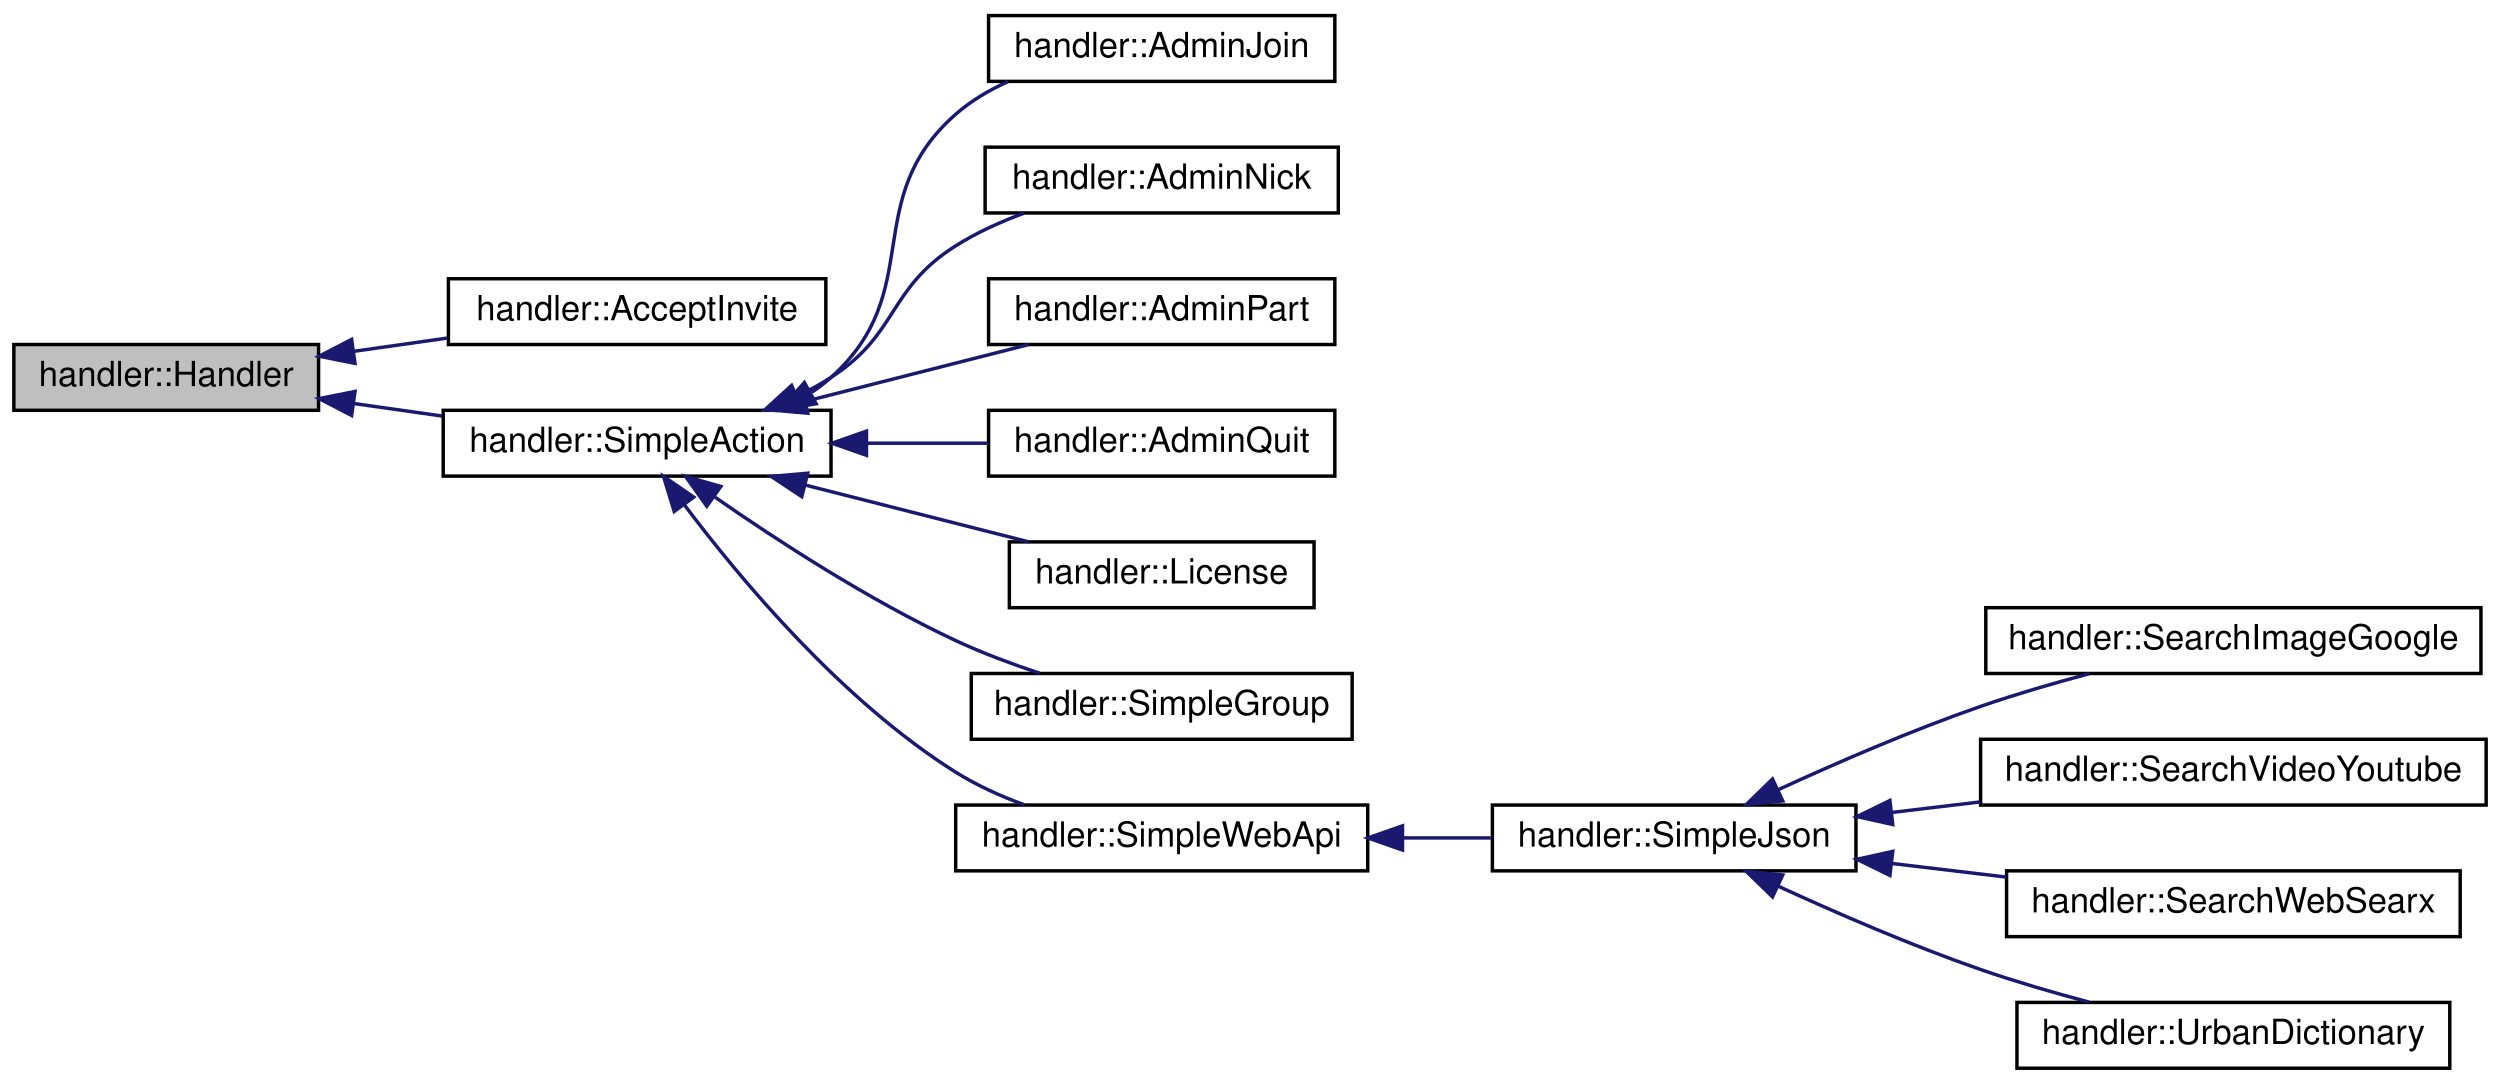
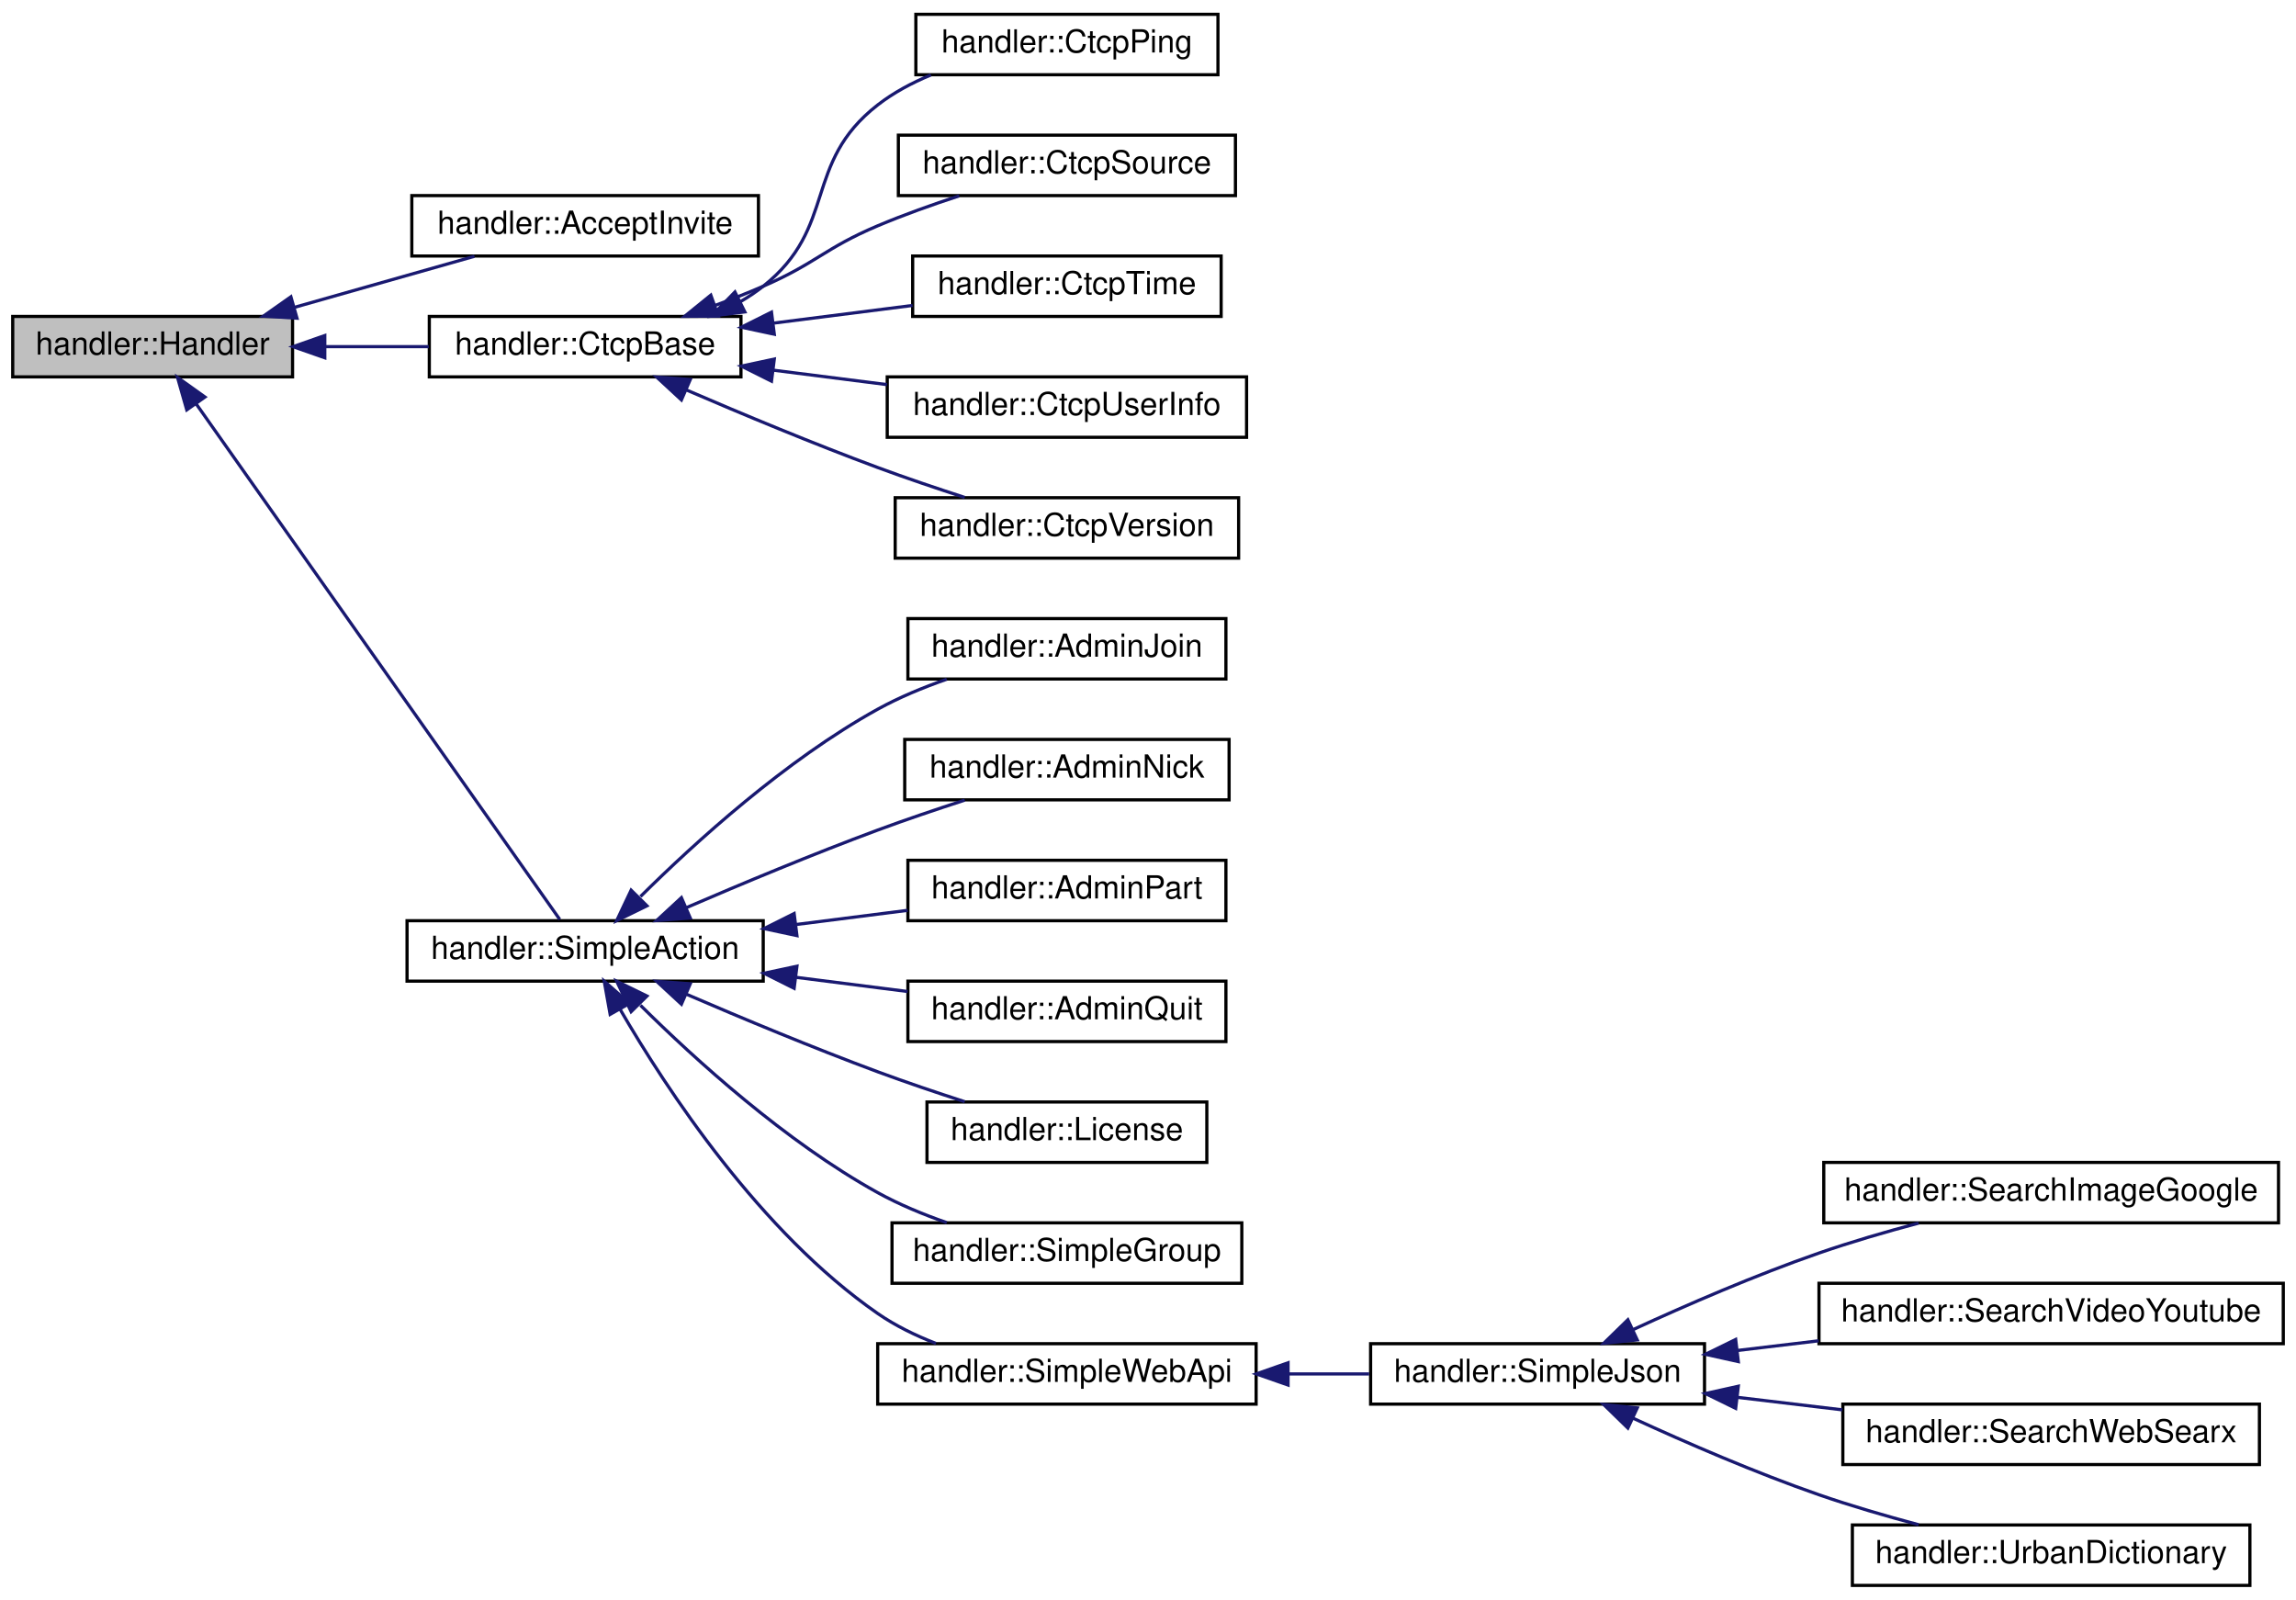
- <svg xmlns="http://www.w3.org/2000/svg" xmlns:xlink="http://www.w3.org/1999/xlink" width="722pt" height="313pt" viewBox="0.00 0.00 722.00 313.00">
-   <g id="graph0" class="graph" transform="scale(1 1) rotate(0) translate(4 309)">
+ <svg xmlns="http://www.w3.org/2000/svg" xmlns:xlink="http://www.w3.org/1999/xlink" width="722pt" height="503pt" viewBox="0.00 0.00 722.00 503.00">
+   <g id="graph0" class="graph" transform="scale(1 1) rotate(0) translate(4 499)">
    <g id="node1" class="node">
-       <polygon fill="#bfbfbf" stroke="black" points="0,-190.5 0,-209.5 88,-209.5 88,-190.5 0,-190.5" />
-       <text text-anchor="middle" x="44" y="-197.5" font-family="Helvetica,sans-Serif" font-size="10.00">handler::Handler</text>
+       <polygon fill="#bfbfbf" stroke="black" points="0,-380.5 0,-399.5 88,-399.5 88,-380.5 0,-380.5" />
+       <text text-anchor="middle" x="44" y="-387.5" font-family="Helvetica,sans-Serif" font-size="10.00">handler::Handler</text>
    </g>
    <g id="node2" class="node">
      <g id="a_node2">
        <a xlink:href="classhandler_1_1AcceptInvite.html" target="_top" xlink:title="Makes the bot join channels (IRC) ">
-           <polygon fill="none" stroke="black" points="125.5,-209.5 125.5,-228.5 234.5,-228.5 234.5,-209.5 125.5,-209.5" />
-           <text text-anchor="middle" x="180" y="-216.5" font-family="Helvetica,sans-Serif" font-size="10.00">handler::AcceptInvite</text>
+           <polygon fill="none" stroke="black" points="125.5,-418.5 125.5,-437.5 234.5,-437.5 234.5,-418.5 125.5,-418.5" />
+           <text text-anchor="middle" x="180" y="-425.5" font-family="Helvetica,sans-Serif" font-size="10.00">handler::AcceptInvite</text>
        </a>
      </g>
    </g>
    <g id="edge1" class="edge">
-       <path fill="none" stroke="midnightblue" d="M98.307,-207.558C107.134,-208.81 116.293,-210.109 125.134,-211.362" />
-       <polygon fill="midnightblue" stroke="midnightblue" points="98.528,-204.055 88.136,-206.116 97.546,-210.986 98.528,-204.055" />
+       <path fill="none" stroke="midnightblue" d="M88.438,-402.318C106.849,-407.539 127.98,-413.532 145.197,-418.414" />
+       <polygon fill="midnightblue" stroke="midnightblue" points="89.389,-398.95 78.814,-399.589 87.48,-405.685 89.389,-398.95" />
    </g>
    <g id="node3" class="node">
      <g id="a_node3">
+         <a xlink:href="classhandler_1_1CtcpBase.html" target="_top" xlink:title="Base class for handling CTCP requests. ">
+           <polygon fill="none" stroke="black" points="131,-380.5 131,-399.5 229,-399.5 229,-380.5 131,-380.5" />
+           <text text-anchor="middle" x="180" y="-387.5" font-family="Helvetica,sans-Serif" font-size="10.00">handler::CtcpBase</text>
+         </a>
+       </g>
+     </g>
+     <g id="edge2" class="edge">
+       <path fill="none" stroke="midnightblue" d="M98.259,-390C109.014,-390 120.264,-390 130.833,-390" />
+       <polygon fill="midnightblue" stroke="midnightblue" points="98.136,-386.5 88.136,-390 98.136,-393.5 98.136,-386.5" />
+     </g>
+     <g id="node9" class="node">
+       <g id="a_node9">
        <a xlink:href="classhandler_1_1SimpleAction.html" target="_top" xlink:title="A simple action sends a message to the same connection it came from. ">
-           <polygon fill="none" stroke="black" points="124,-171.5 124,-190.5 236,-190.5 236,-171.5 124,-171.5" />
-           <text text-anchor="middle" x="180" y="-178.5" font-family="Helvetica,sans-Serif" font-size="10.00">handler::SimpleAction</text>
-         </a>
-       </g>
-     </g>
-     <g id="edge2" class="edge">
-       <path fill="none" stroke="midnightblue" d="M98.18,-192.46C106.568,-191.27 115.258,-190.038 123.693,-188.842" />
-       <polygon fill="midnightblue" stroke="midnightblue" points="97.546,-189.014 88.136,-193.884 98.528,-195.945 97.546,-189.014" />
+           <polygon fill="none" stroke="black" points="124,-190.5 124,-209.5 236,-209.5 236,-190.5 124,-190.5" />
+           <text text-anchor="middle" x="180" y="-197.5" font-family="Helvetica,sans-Serif" font-size="10.00">handler::SimpleAction</text>
+         </a>
+       </g>
+     </g>
+     <g id="edge8" class="edge">
+       <path fill="none" stroke="midnightblue" d="M57.739,-371.937C85.483,-332.599 150.592,-240.281 172.024,-209.892" />
+       <polygon fill="midnightblue" stroke="midnightblue" points="54.733,-370.127 51.829,-380.317 60.453,-374.162 54.733,-370.127" />
    </g>
    <g id="node4" class="node">
      <g id="a_node4">
+         <a xlink:href="classhandler_1_1CtcpPing.html" target="_top" xlink:title="CTCP PING reply, Used to measure round-trip message delays. ">
+           <polygon fill="none" stroke="black" points="284,-475.5 284,-494.5 379,-494.5 379,-475.5 284,-475.5" />
+           <text text-anchor="middle" x="331.5" y="-482.5" font-family="Helvetica,sans-Serif" font-size="10.00">handler::CtcpPing</text>
+         </a>
+       </g>
+     </g>
+     <g id="edge3" class="edge">
+       <path fill="none" stroke="midnightblue" d="M228.735,-404.095C231.291,-405.576 233.736,-407.206 236,-409 259.485,-427.608 248.343,-447.611 272,-466 276.974,-469.867 282.763,-472.96 288.727,-475.432" />
+       <polygon fill="midnightblue" stroke="midnightblue" points="230.226,-400.928 219.712,-399.616 227.113,-407.198 230.226,-400.928" />
+     </g>
+     <g id="node5" class="node">
+       <g id="a_node5">
+         <a xlink:href="classhandler_1_1CtcpSource.html" target="_top" xlink:title="CTCP SOURCE reply, shows a URL with the sources. ">
+           <polygon fill="none" stroke="black" points="278.5,-437.5 278.5,-456.5 384.5,-456.5 384.5,-437.5 278.5,-437.5" />
+           <text text-anchor="middle" x="331.5" y="-444.5" font-family="Helvetica,sans-Serif" font-size="10.00">handler::CtcpSource</text>
+         </a>
+       </g>
+     </g>
+     <g id="edge4" class="edge">
+       <path fill="none" stroke="midnightblue" d="M220.992,-403.008C226.089,-404.901 231.199,-406.918 236,-409 252.599,-416.197 255.335,-420.958 272,-428 280.164,-431.45 289.184,-434.66 297.646,-437.423" />
+       <polygon fill="midnightblue" stroke="midnightblue" points="221.885,-399.61 211.291,-399.535 219.526,-406.2 221.885,-399.61" />
+     </g>
+     <g id="node6" class="node">
+       <g id="a_node6">
+         <a xlink:href="classhandler_1_1CtcpTime.html" target="_top" xlink:title="CTCP TIME reply, Shows the local time. ">
+           <polygon fill="none" stroke="black" points="283,-399.5 283,-418.5 380,-418.5 380,-399.5 283,-399.5" />
+           <text text-anchor="middle" x="331.5" y="-406.5" font-family="Helvetica,sans-Serif" font-size="10.00">handler::CtcpTime</text>
+         </a>
+       </g>
+     </g>
+     <g id="edge5" class="edge">
+       <path fill="none" stroke="midnightblue" d="M239.445,-397.428C253.868,-399.261 269.142,-401.202 282.976,-402.96" />
+       <polygon fill="midnightblue" stroke="midnightblue" points="239.487,-393.905 229.126,-396.116 238.605,-400.849 239.487,-393.905" />
+     </g>
+     <g id="node7" class="node">
+       <g id="a_node7">
+         <a xlink:href="classhandler_1_1CtcpUserInfo.html" target="_top" xlink:title="CTCP USERINFO reply, shows a user-defined string. ">
+           <polygon fill="none" stroke="black" points="275,-361.5 275,-380.5 388,-380.5 388,-361.5 275,-361.5" />
+           <text text-anchor="middle" x="331.5" y="-368.5" font-family="Helvetica,sans-Serif" font-size="10.00">handler::CtcpUserInfo</text>
+         </a>
+       </g>
+     </g>
+     <g id="edge6" class="edge">
+       <path fill="none" stroke="midnightblue" d="M239.255,-382.596C250.985,-381.106 263.285,-379.542 274.92,-378.064" />
+       <polygon fill="midnightblue" stroke="midnightblue" points="238.605,-379.151 229.126,-383.884 239.487,-386.095 238.605,-379.151" />
+     </g>
+     <g id="node8" class="node">
+       <g id="a_node8">
+         <a xlink:href="classhandler_1_1CtcpVersion.html" target="_top" xlink:title="CTCP VERSION reply, shows a pre-formatted version string. ">
+           <polygon fill="none" stroke="black" points="277.5,-323.5 277.5,-342.5 385.5,-342.5 385.5,-323.5 277.5,-323.5" />
+           <text text-anchor="middle" x="331.5" y="-330.5" font-family="Helvetica,sans-Serif" font-size="10.00">handler::CtcpVersion</text>
+         </a>
+       </g>
+     </g>
+     <g id="edge7" class="edge">
+       <path fill="none" stroke="midnightblue" d="M211.683,-376.453C229.211,-368.9 251.681,-359.528 272,-352 280.812,-348.735 290.478,-345.47 299.37,-342.59" />
+       <polygon fill="midnightblue" stroke="midnightblue" points="210.279,-373.247 202.499,-380.439 213.066,-379.669 210.279,-373.247" />
+     </g>
+     <g id="node10" class="node">
+       <g id="a_node10">
        <a xlink:href="classhandler_1_1AdminJoin.html" target="_top" xlink:title="Makes the bot join channels (IRC) ">
          <polygon fill="none" stroke="black" points="281.5,-285.5 281.5,-304.5 381.5,-304.5 381.5,-285.5 281.5,-285.5" />
          <text text-anchor="middle" x="331.5" y="-292.5" font-family="Helvetica,sans-Serif" font-size="10.00">handler::AdminJoin</text>
        </a>
      </g>
    </g>
-     <g id="edge3" class="edge">
-       <path fill="none" stroke="midnightblue" d="M230.407,-195.688C232.38,-197.005 234.258,-198.439 236,-200 263.838,-224.939 243.931,-251.321 272,-276 276.411,-279.878 281.626,-282.967 287.098,-285.426" />
-       <polygon fill="midnightblue" stroke="midnightblue" points="231.704,-192.405 221.259,-190.628 228.316,-198.531 231.704,-192.405" />
-     </g>
-     <g id="node5" class="node">
-       <g id="a_node5">
+     <g id="edge9" class="edge">
+       <path fill="none" stroke="midnightblue" d="M197.407,-217.102C214.586,-234.138 243.049,-259.998 272,-276 278.729,-279.719 286.3,-282.849 293.708,-285.428" />
+       <polygon fill="midnightblue" stroke="midnightblue" points="199.444,-214.184 189.927,-209.529 194.464,-219.103 199.444,-214.184" />
+     </g>
+     <g id="node11" class="node">
+       <g id="a_node11">
        <a xlink:href="classhandler_1_1AdminNick.html" target="_top" xlink:title="Changes the bot nick (IRC) ">
          <polygon fill="none" stroke="black" points="280.5,-247.5 280.5,-266.5 382.5,-266.5 382.5,-247.5 280.5,-247.5" />
          <text text-anchor="middle" x="331.5" y="-254.5" font-family="Helvetica,sans-Serif" font-size="10.00">handler::AdminNick</text>
        </a>
      </g>
    </g>
-     <g id="edge4" class="edge">
-       <path fill="none" stroke="midnightblue" d="M226.085,-194.525C229.538,-196.173 232.887,-197.994 236,-200 255.555,-212.604 252.329,-225.579 272,-238 278.049,-241.82 284.939,-244.942 291.816,-247.469" />
-       <polygon fill="midnightblue" stroke="midnightblue" points="227.36,-191.263 216.788,-190.558 224.613,-197.702 227.36,-191.263" />
-     </g>
-     <g id="node6" class="node">
-       <g id="a_node6">
+     <g id="edge10" class="edge">
+       <path fill="none" stroke="midnightblue" d="M211.683,-213.547C229.211,-221.1 251.681,-230.472 272,-238 280.812,-241.265 290.478,-244.53 299.37,-247.41" />
+       <polygon fill="midnightblue" stroke="midnightblue" points="213.066,-210.331 202.499,-209.561 210.279,-216.753 213.066,-210.331" />
+     </g>
+     <g id="node12" class="node">
+       <g id="a_node12">
        <a xlink:href="classhandler_1_1AdminPart.html" target="_top" xlink:title="Makes the bot part channels (IRC) ">
          <polygon fill="none" stroke="black" points="281.5,-209.5 281.5,-228.5 381.5,-228.5 381.5,-209.5 281.5,-209.5" />
          <text text-anchor="middle" x="331.5" y="-216.5" font-family="Helvetica,sans-Serif" font-size="10.00">handler::AdminPart</text>
        </a>
      </g>
    </g>
-     <g id="edge5" class="edge">
-       <path fill="none" stroke="midnightblue" d="M228.652,-193.112C249.473,-198.404 273.538,-204.521 293.046,-209.48" />
-       <polygon fill="midnightblue" stroke="midnightblue" points="229.279,-189.66 218.725,-190.589 227.555,-196.445 229.279,-189.66" />
-     </g>
-     <g id="node7" class="node">
-       <g id="a_node7">
+     <g id="edge11" class="edge">
+       <path fill="none" stroke="midnightblue" d="M246.446,-208.318C258.181,-209.809 270.226,-211.34 281.401,-212.76" />
+       <polygon fill="midnightblue" stroke="midnightblue" points="246.605,-204.81 236.244,-207.021 245.722,-211.754 246.605,-204.81" />
+     </g>
+     <g id="node13" class="node">
+       <g id="a_node13">
        <a xlink:href="classhandler_1_1AdminQuit.html" target="_top" xlink:title="Quits the bot. ">
          <polygon fill="none" stroke="black" points="281.5,-171.5 281.5,-190.5 381.5,-190.5 381.5,-171.5 281.5,-171.5" />
          <text text-anchor="middle" x="331.5" y="-178.5" font-family="Helvetica,sans-Serif" font-size="10.00">handler::AdminQuit</text>
        </a>
      </g>
    </g>
-     <g id="edge6" class="edge">
-       <path fill="none" stroke="midnightblue" d="M246.446,-181C258.181,-181 270.226,-181 281.401,-181" />
-       <polygon fill="midnightblue" stroke="midnightblue" points="246.244,-177.5 236.244,-181 246.243,-184.5 246.244,-177.5" />
-     </g>
-     <g id="node8" class="node">
-       <g id="a_node8">
+     <g id="edge12" class="edge">
+       <path fill="none" stroke="midnightblue" d="M246.446,-191.682C258.181,-190.191 270.226,-188.66 281.401,-187.24" />
+       <polygon fill="midnightblue" stroke="midnightblue" points="245.722,-188.246 236.244,-192.979 246.605,-195.19 245.722,-188.246" />
+     </g>
+     <g id="node14" class="node">
+       <g id="a_node14">
        <a xlink:href="classhandler_1_1License.html" target="_top" xlink:title="Handler showing licensing information. ">
          <polygon fill="none" stroke="black" points="287.5,-133.5 287.5,-152.5 375.5,-152.5 375.5,-133.5 287.5,-133.5" />
          <text text-anchor="middle" x="331.5" y="-140.5" font-family="Helvetica,sans-Serif" font-size="10.00">handler::License</text>
        </a>
      </g>
    </g>
-     <g id="edge7" class="edge">
-       <path fill="none" stroke="midnightblue" d="M228.652,-168.888C249.473,-163.596 273.538,-157.479 293.046,-152.52" />
-       <polygon fill="midnightblue" stroke="midnightblue" points="227.555,-165.555 218.725,-171.411 229.279,-172.34 227.555,-165.555" />
-     </g>
-     <g id="node9" class="node">
-       <g id="a_node9">
+     <g id="edge13" class="edge">
+       <path fill="none" stroke="midnightblue" d="M211.683,-186.453C229.211,-178.9 251.681,-169.528 272,-162 280.812,-158.735 290.478,-155.47 299.37,-152.59" />
+       <polygon fill="midnightblue" stroke="midnightblue" points="210.279,-183.247 202.499,-190.439 213.066,-189.669 210.279,-183.247" />
+     </g>
+     <g id="node15" class="node">
+       <g id="a_node15">
        <a xlink:href="classhandler_1_1SimpleGroup.html" target="_top" xlink:title="A simple group of actions which share some settings. ">
          <polygon fill="none" stroke="black" points="276.5,-95.5 276.5,-114.5 386.5,-114.5 386.5,-95.5 276.5,-95.5" />
          <text text-anchor="middle" x="331.5" y="-102.5" font-family="Helvetica,sans-Serif" font-size="10.00">handler::SimpleGroup</text>
        </a>
      </g>
    </g>
-     <g id="edge8" class="edge">
-       <path fill="none" stroke="midnightblue" d="M202.512,-165.401C220.43,-152.939 246.971,-135.686 272,-124 279.644,-120.431 288.141,-117.256 296.237,-114.57" />
-       <polygon fill="midnightblue" stroke="midnightblue" points="200.131,-162.798 193.982,-171.426 204.169,-168.515 200.131,-162.798" />
-     </g>
-     <g id="node10" class="node">
-       <g id="a_node10">
+     <g id="edge14" class="edge">
+       <path fill="none" stroke="midnightblue" d="M197.407,-182.898C214.586,-165.862 243.049,-140.002 272,-124 278.729,-120.281 286.3,-117.151 293.708,-114.572" />
+       <polygon fill="midnightblue" stroke="midnightblue" points="194.464,-180.897 189.927,-190.471 199.444,-185.816 194.464,-180.897" />
+     </g>
+     <g id="node16" class="node">
+       <g id="a_node16">
        <a xlink:href="classhandler_1_1SimpleWebApi.html" target="_top" xlink:title="Simple base class for handlers calling web resources. ">
          <polygon fill="none" stroke="black" points="272,-57.5 272,-76.5 391,-76.5 391,-57.5 272,-57.5" />
          <text text-anchor="middle" x="331.5" y="-64.5" font-family="Helvetica,sans-Serif" font-size="10.00">handler::SimpleWebApi</text>
        </a>
      </g>
    </g>
-     <g id="edge9" class="edge">
-       <path fill="none" stroke="midnightblue" d="M193.599,-163.262C209.56,-142.019 238.993,-106.715 272,-86 278.06,-82.197 284.955,-79.083 291.833,-76.558" />
-       <polygon fill="midnightblue" stroke="midnightblue" points="190.706,-161.288 187.613,-171.421 196.35,-165.429 190.706,-161.288" />
-     </g>
-     <g id="node11" class="node">
-       <g id="a_node11">
+     <g id="edge15" class="edge">
+       <path fill="none" stroke="midnightblue" d="M191.011,-181.611C205.605,-156.47 235.055,-111.58 272,-86 277.531,-82.171 283.883,-79.075 290.316,-76.585" />
+       <polygon fill="midnightblue" stroke="midnightblue" points="187.868,-180.058 186.001,-190.487 193.964,-183.499 187.868,-180.058" />
+     </g>
+     <g id="node17" class="node">
+       <g id="a_node17">
        <a xlink:href="classhandler_1_1SimpleJson.html" target="_top" xlink:title="Simple base class for handlers using AJAX web APIs. ">
          <polygon fill="none" stroke="black" points="427,-57.5 427,-76.5 532,-76.5 532,-57.5 427,-57.5" />
          <text text-anchor="middle" x="479.5" y="-64.5" font-family="Helvetica,sans-Serif" font-size="10.00">handler::SimpleJson</text>
        </a>
      </g>
    </g>
-     <g id="edge10" class="edge">
+     <g id="edge16" class="edge">
      <path fill="none" stroke="midnightblue" d="M401.044,-67C409.62,-67 418.279,-67 426.544,-67" />
      <polygon fill="midnightblue" stroke="midnightblue" points="401.043,-63.5 391.043,-67 401.043,-70.5 401.043,-63.5" />
    </g>
-     <g id="node12" class="node">
-       <g id="a_node12">
+     <g id="node18" class="node">
+       <g id="a_node18">
        <a xlink:href="classhandler_1_1SearchImageGoogle.html" target="_top" xlink:title="Handler searching images with Google. ">
          <polygon fill="none" stroke="black" points="569.5,-114.5 569.5,-133.5 712.5,-133.5 712.5,-114.5 569.5,-114.5" />
          <text text-anchor="middle" x="641" y="-121.5" font-family="Helvetica,sans-Serif" font-size="10.00">handler::SearchImageGoogle</text>
        </a>
      </g>
    </g>
-     <g id="edge11" class="edge">
+     <g id="edge17" class="edge">
      <path fill="none" stroke="midnightblue" d="M509.6,-80.961C526.417,-88.692 548.118,-98.104 568,-105 578.016,-108.474 589.002,-111.672 599.31,-114.414" />
      <polygon fill="midnightblue" stroke="midnightblue" points="510.856,-77.685 500.314,-76.635 507.9,-84.03 510.856,-77.685" />
    </g>
-     <g id="node13" class="node">
-       <g id="a_node13">
+     <g id="node19" class="node">
+       <g id="a_node19">
        <a xlink:href="classhandler_1_1SearchVideoYoutube.html" target="_top" xlink:title="Handler searching a video on Youtube. ">
          <polygon fill="none" stroke="black" points="568,-76.5 568,-95.5 714,-95.5 714,-76.5 568,-76.5" />
          <text text-anchor="middle" x="641" y="-83.5" font-family="Helvetica,sans-Serif" font-size="10.00">handler::SearchVideoYoutube</text>
        </a>
      </g>
    </g>
-     <g id="edge12" class="edge">
+     <g id="edge18" class="edge">
      <path fill="none" stroke="midnightblue" d="M542.336,-74.366C550.711,-75.364 559.364,-76.394 567.9,-77.411" />
      <polygon fill="midnightblue" stroke="midnightblue" points="542.629,-70.876 532.285,-73.169 541.801,-77.827 542.629,-70.876" />
    </g>
-     <g id="node14" class="node">
-       <g id="a_node14">
+     <g id="node20" class="node">
+       <g id="a_node20">
        <a xlink:href="classhandler_1_1SearchWebSearx.html" target="_top" xlink:title="Handler searching a web page using Searx. ">
          <polygon fill="none" stroke="black" points="575.5,-38.5 575.5,-57.5 706.5,-57.5 706.5,-38.5 575.5,-38.5" />
          <text text-anchor="middle" x="641" y="-45.5" font-family="Helvetica,sans-Serif" font-size="10.00">handler::SearchWebSearx</text>
        </a>
      </g>
    </g>
-     <g id="edge13" class="edge">
+     <g id="edge19" class="edge">
      <path fill="none" stroke="midnightblue" d="M542.46,-59.619C553.248,-58.334 564.493,-56.995 575.351,-55.701" />
      <polygon fill="midnightblue" stroke="midnightblue" points="541.801,-56.173 532.285,-60.831 542.629,-63.124 541.801,-56.173" />
    </g>
-     <g id="node15" class="node">
-       <g id="a_node15">
+     <g id="node21" class="node">
+       <g id="a_node21">
        <a xlink:href="classhandler_1_1UrbanDictionary.html" target="_top" xlink:title="Handler searching a definition on Urban Dictionary. ">
          <polygon fill="none" stroke="black" points="578.5,-0.5 578.5,-19.5 703.5,-19.5 703.5,-0.5 578.5,-0.5" />
          <text text-anchor="middle" x="641" y="-7.5" font-family="Helvetica,sans-Serif" font-size="10.00">handler::UrbanDictionary</text>
        </a>
      </g>
    </g>
-     <g id="edge14" class="edge">
+     <g id="edge20" class="edge">
      <path fill="none" stroke="midnightblue" d="M509.6,-53.039C526.417,-45.308 548.118,-35.896 568,-29 578.016,-25.526 589.002,-22.328 599.31,-19.586" />
      <polygon fill="midnightblue" stroke="midnightblue" points="507.9,-49.97 500.314,-57.365 510.856,-56.315 507.9,-49.97" />
    </g>
  </g>
</svg>
